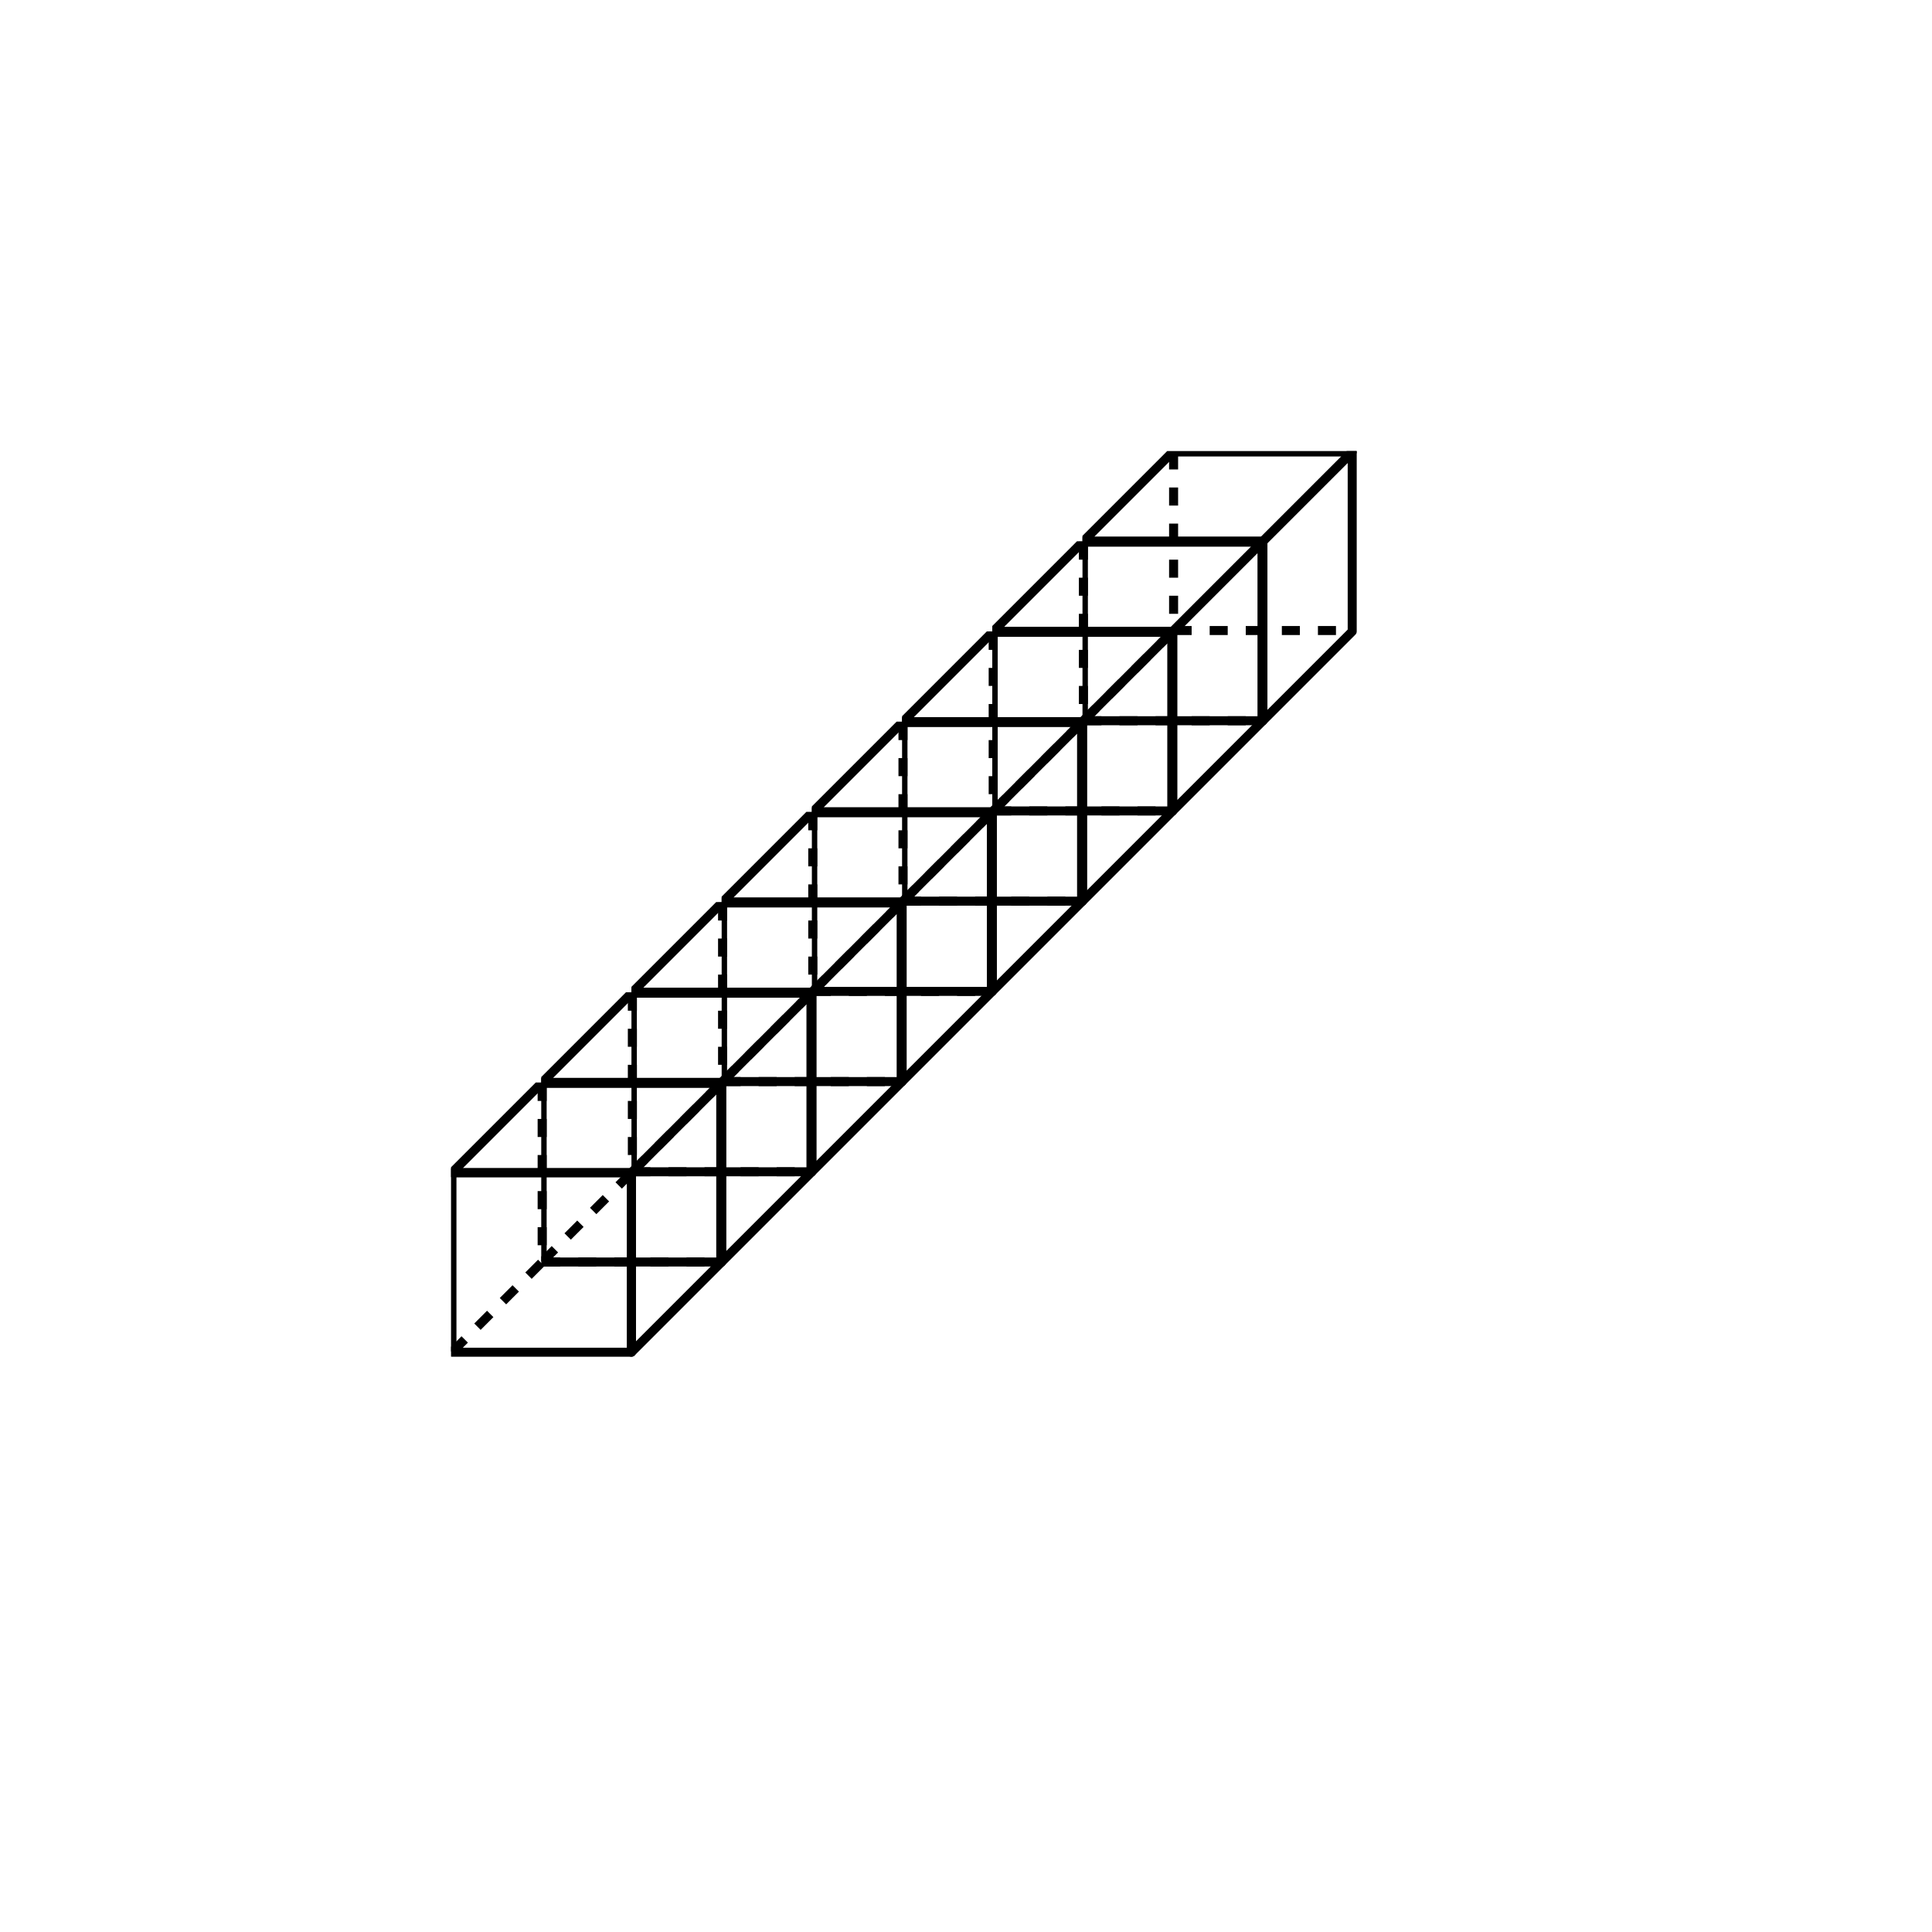
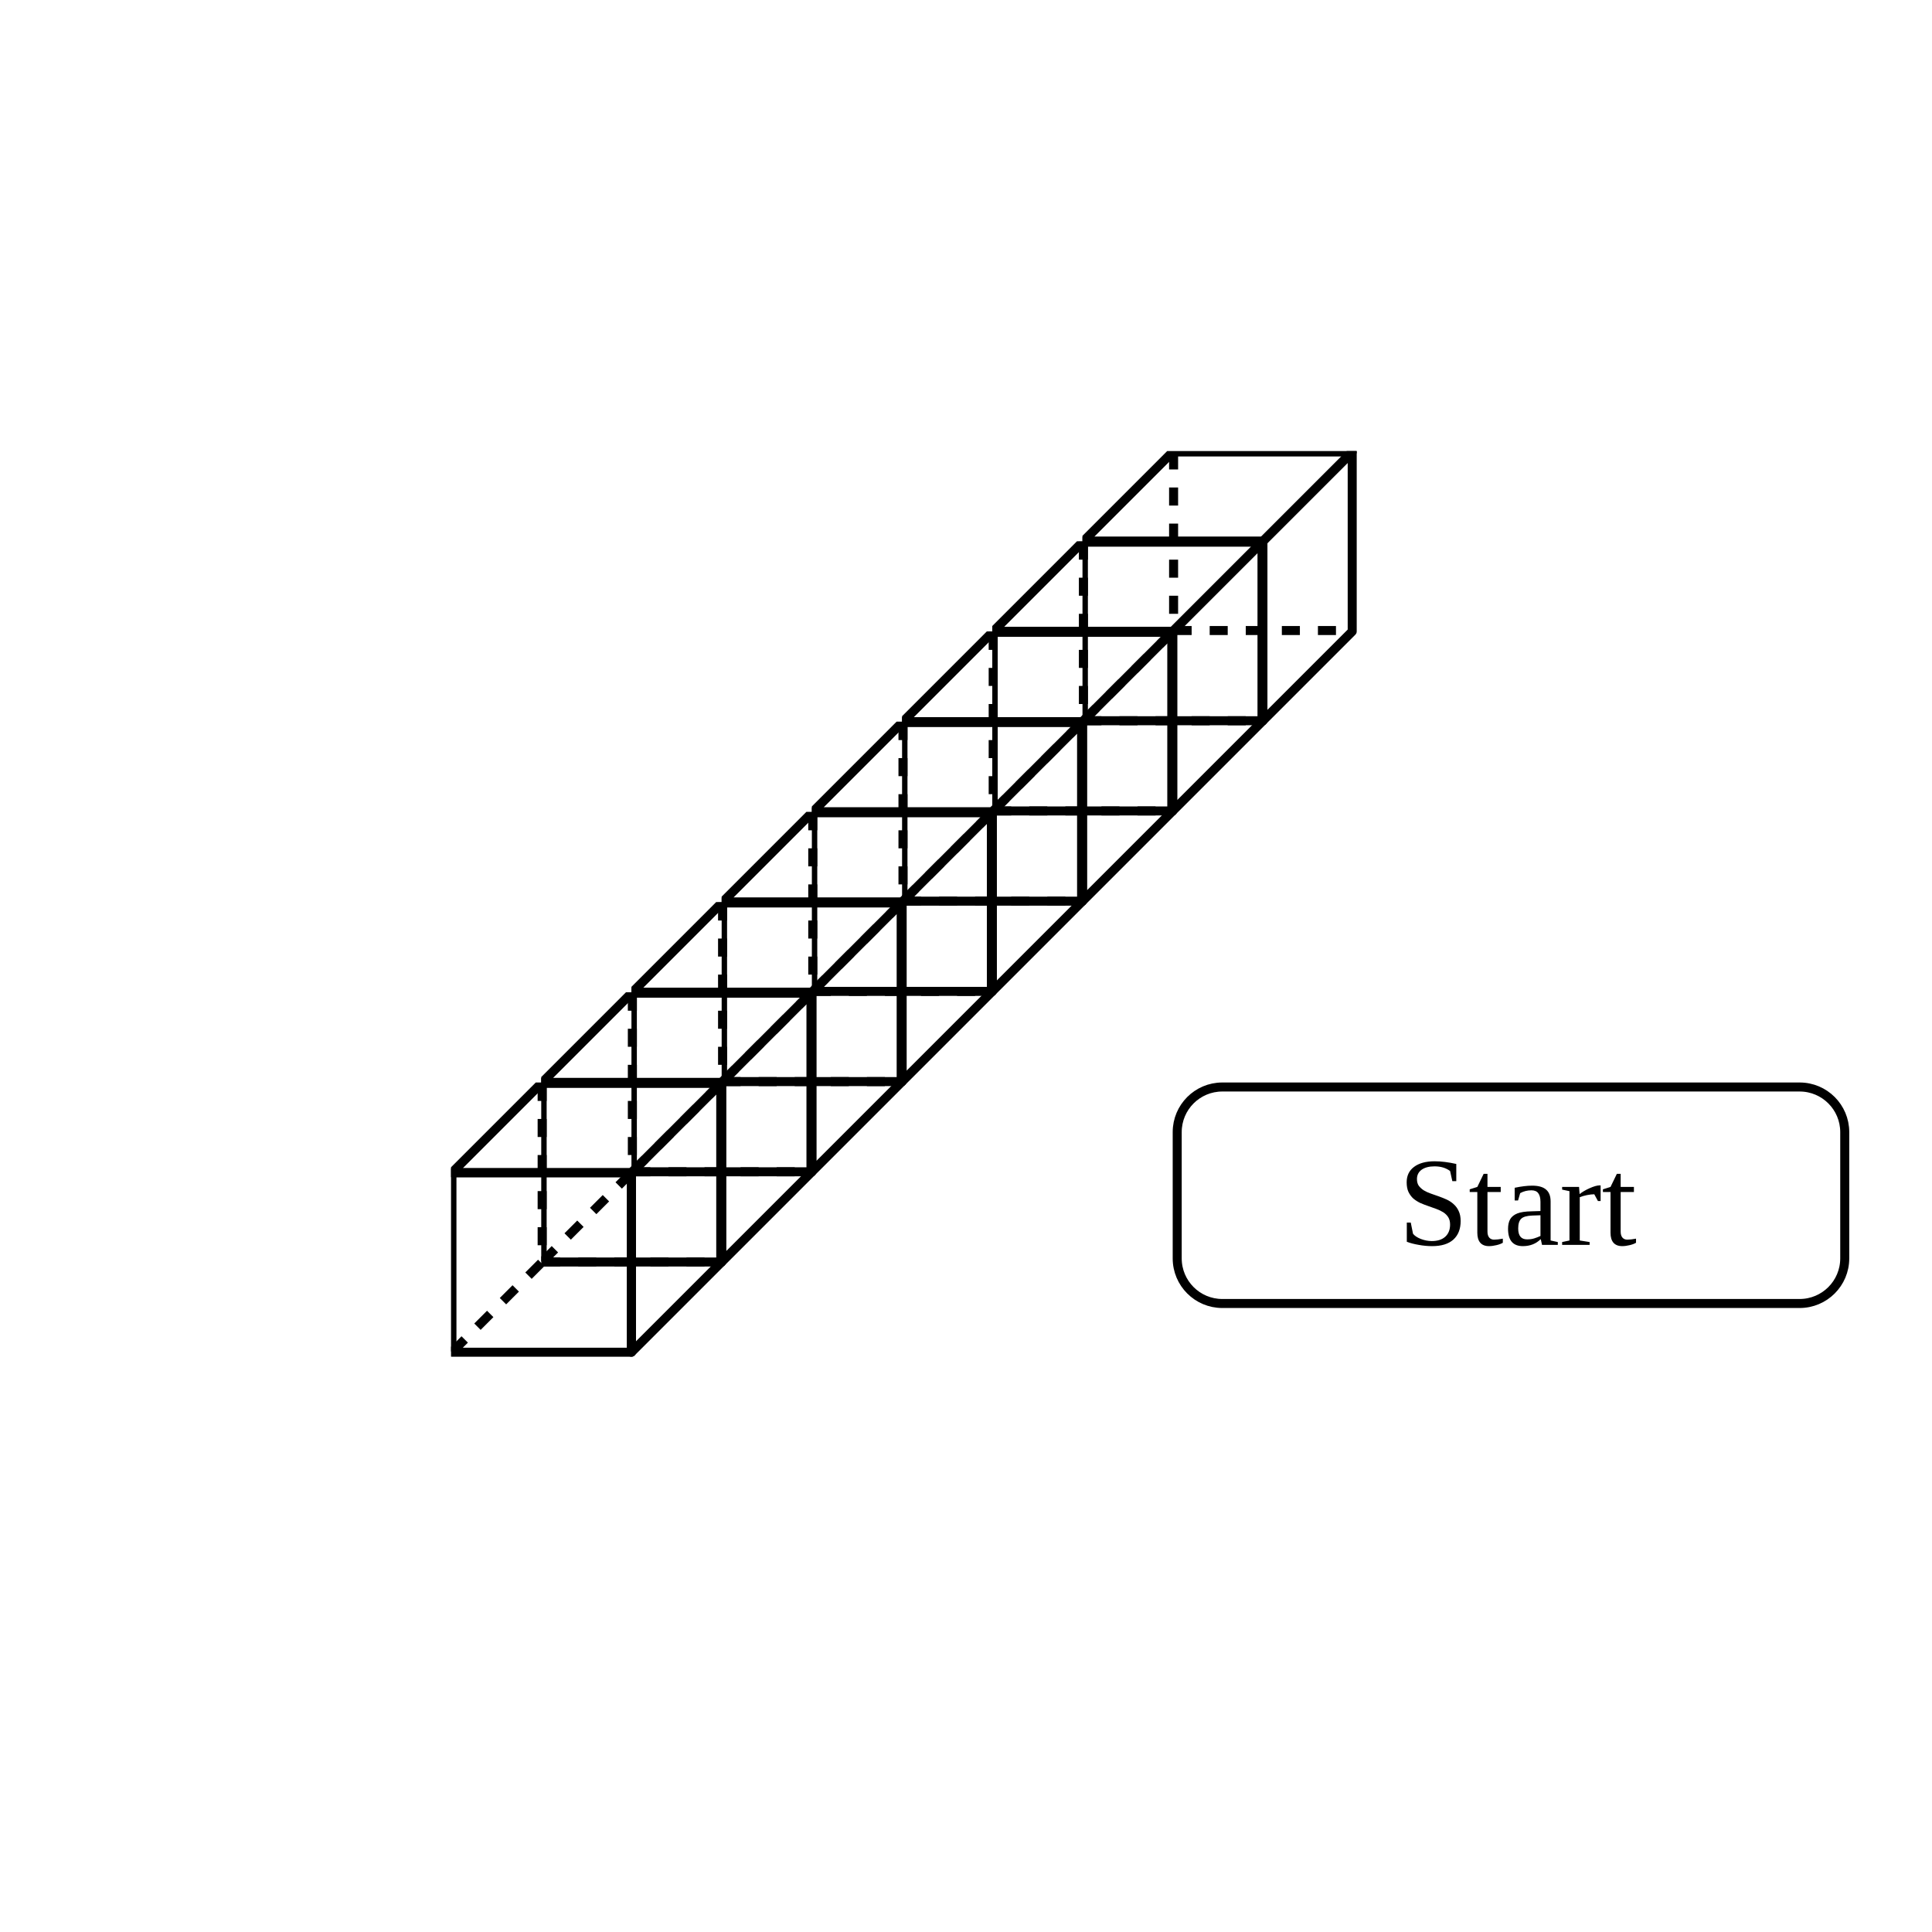
<svg xmlns="http://www.w3.org/2000/svg" xmlns:xlink="http://www.w3.org/1999/xlink" width="85mm" height="85mm" id="svg2">
  <defs id="defs4">
    <svg width="30" height="30" id="bit" stroke-dasharray="2, 2" stroke="grey">
      <rect y="10" x="0.1" width="19.9" height="19.9" />
      <polygon points="0.1 10, 10 0.1, 29.9 0.1, 20 10" />
      <polygon points="29.9 0.1, 29.9 20, 20 29.9, 20 10" />
    </svg>
    <svg width="30" height="30" id="bit2" stroke="black">
      <rect y="10" x="0.1" width="19.9" height="19.9" />
      <polygon points="0.1 10, 10 0.1, 29.9 0.1, 20 10" />
      <polygon points="29.9 0.1, 29.9 20, 20 29.9, 20 10" />
      <path d="M 0.1 29.9 l 10 -10 0 -20 m 0 20 l 20 0" stroke-dasharray="2, 2" />
    </svg>
-     <path id="arrow0" d="m 0 0 l 50 0 -4 -4 m 4 4 l -4 4" stroke="black" />
-     <path id="arrow1" d="m 0 0 l 20 0 -4 -4 m 4 4 l -4 4" stroke="black" />
-     <svg width="100" height="100" id="lane">
-       <use xlink:href="#bit2" x="70" y="0" />
-       <use xlink:href="#bit2" x="60" y="10" />
-       <use xlink:href="#bit2" x="50" y="20" />
-       <use xlink:href="#bit2" x="40" y="30" />
-       <use xlink:href="#bit2" x="30" y="40" />
-       <use xlink:href="#bit2" x="20" y="50" />
-       <use xlink:href="#bit2" x="10" y="60" />
-       <use xlink:href="#bit2" x="0" y="70" />
-     </svg>
-     <svg width="180" height="100" id="plane">
-       <use xlink:href="#lane" x="0" y="0" />
-       <use xlink:href="#lane" x="20" y="0" />
-       <use xlink:href="#lane" x="40" y="0" />
-       <use xlink:href="#lane" x="60" y="0" />
-       <use xlink:href="#lane" x="80" y="0" />
-     </svg>
-     <svg width="180" height="180" id="state">
-       <use xlink:href="#plane" x="0" y="80" />
-       <use xlink:href="#plane" x="0" y="60" />
-       <use xlink:href="#plane" x="0" y="40" />
-       <use xlink:href="#plane" x="0" y="20" />
-       <use xlink:href="#plane" x="0" y="0" />
-     </svg>
-     <svg width="110" height="30" id="row">
-       <use xlink:href="#bit" x="0" y="0" />
-       <use xlink:href="#bit" x="20" y="0" />
-       <use xlink:href="#bit" x="40" y="0" />
-       <use xlink:href="#bit" x="60" y="0" />
-       <use xlink:href="#bit" x="80" y="0" />
-     </svg>
-     <svg width="30" height="110" id="column">
-       <use xlink:href="#bit2" x="0" y="80" />
-       <use xlink:href="#bit2" x="0" y="60" />
-       <use xlink:href="#bit2" x="0" y="40" />
-       <use xlink:href="#bit2" x="0" y="20" />
-       <use xlink:href="#bit2" x="0" y="0" />
-     </svg>
-     <svg width="110" height="110" id="slice">
-       <use xlink:href="#row" x="0" y="80" />
-       <use xlink:href="#row" x="0" y="60" />
-       <use xlink:href="#row" x="0" y="40" />
-       <use xlink:href="#row" x="0" y="20" />
-       <use xlink:href="#row" x="0" y="0" />
-     </svg>
-     <svg width="100" height="180" id="sheet">
-       <use xlink:href="#lane" x="0" y="80" />
-       <use xlink:href="#lane" x="0" y="60" />
-       <use xlink:href="#lane" x="0" y="40" />
-       <use xlink:href="#lane" x="0" y="20" />
-       <use xlink:href="#lane" x="0" y="0" />
-     </svg>
-     <svg id="xor" width="20" height="20">
-       <circle cx="10" cy="10" r="8" stroke="red" stroke-width="2" />
-       <path d="M 10 2 l 0 16 M 2 10 l 16 0" stroke="red" stroke-width="2" />
-     </svg>
  </defs>
  <g style="fill:none;fill-rule:evenodd;stroke:none;stroke-width:1px;stroke-linecap:butt;stroke-linejoin:round;stroke-opacity:1" id="g2383" transform="scale(1.5)">
    <rect x="0" y="0" width="600" height="400" fill="white" />
    <use xlink:href="#bit2" x="50" y="120">
-       <animate attributeName="x" from="50" to="60" fill="freeze" begin="1" dur="3" />
-       <animate attributeName="y" from="120" to="110" fill="freeze" begin="1" dur="3" />
+       <set attributeName="x" to="50" dur="0" fill="freeze" begin="start.click" />
+       <set attributeName="y" to="120" dur="0" fill="freeze" begin="start.click" />
+       <animate attributeName="x" from="50" to="60" fill="freeze" begin="rho01.end" dur="3" id="rho02" />
+       <animate attributeName="y" from="120" to="110" fill="freeze" begin="rho01.end" dur="3" />
    </use>
    <use xlink:href="#bit2" x="60" y="110">
-       <animate attributeName="x" from="60" to="70" fill="freeze" begin="1" dur="3" />
-       <animate attributeName="y" from="110" to="100" fill="freeze" begin="1" dur="3" />
+       <set attributeName="x" to="60" dur="0" fill="freeze" begin="start.click" />
+       <set attributeName="y" to="110" dur="0" fill="freeze" begin="start.click" />
+       <animate attributeName="x" from="60" to="70" fill="freeze" begin="rho01.end" dur="3" />
+       <animate attributeName="y" from="110" to="100" fill="freeze" begin="rho01.end" dur="3" />
    </use>
    <use xlink:href="#bit2" x="70" y="100">
-       <animate attributeName="x" from="70" to="80" fill="freeze" begin="1" dur="3" />
-       <animate attributeName="y" from="100" to="90" fill="freeze" begin="1" dur="3" />
+       <set attributeName="x" to="70" dur="0" fill="freeze" begin="start.click" />
+       <set attributeName="y" to="100" dur="0" fill="freeze" begin="start.click" />
+       <animate attributeName="x" from="70" to="80" fill="freeze" begin="rho01.end" dur="3" />
+       <animate attributeName="y" from="100" to="90" fill="freeze" begin="rho01.end" dur="3" />
    </use>
    <use xlink:href="#bit2" x="80" y="90">
-       <animate attributeName="x" from="80" to="90" fill="freeze" begin="1" dur="3" />
-       <animate attributeName="y" from="90" to="80" fill="freeze" begin="1" dur="3" />
+       <set attributeName="x" to="80" dur="0" fill="freeze" begin="start.click" />
+       <set attributeName="y" to="90" dur="0" fill="freeze" begin="start.click" />
+       <animate attributeName="x" from="80" to="90" fill="freeze" begin="rho01.end" dur="3" />
+       <animate attributeName="y" from="90" to="80" fill="freeze" begin="rho01.end" dur="3" />
    </use>
    <use xlink:href="#bit2" x="90" y="80">
-       <animate attributeName="x" from="90" to="100" fill="freeze" begin="1" dur="3" />
-       <animate attributeName="y" from="80" to="70" fill="freeze" begin="1" dur="3" />
+       <set attributeName="x" to="90" dur="0" fill="freeze" begin="start.click" />
+       <set attributeName="y" to="80" dur="0" fill="freeze" begin="start.click" />
+       <animate attributeName="x" from="90" to="100" fill="freeze" begin="rho01.end" dur="3" />
+       <animate attributeName="y" from="80" to="70" fill="freeze" begin="rho01.end" dur="3" />
    </use>
    <use xlink:href="#bit2" x="100" y="70">
-       <animate attributeName="x" from="100" to="110" fill="freeze" begin="1" dur="3" />
-       <animate attributeName="y" from="70" to="60" fill="freeze" begin="1" dur="3" />
+       <set attributeName="x" to="100" dur="0" fill="freeze" begin="start.click" />
+       <set attributeName="y" to="70" dur="0" fill="freeze" begin="start.click" />
+       <animate attributeName="x" from="100" to="110" fill="freeze" begin="rho01.end" dur="3" />
+       <animate attributeName="y" from="70" to="60" fill="freeze" begin="rho01.end" dur="3" />
    </use>
    <use xlink:href="#bit2" x="110" y="60">
-       <animate attributeName="x" from="110" to="120" fill="freeze" begin="1" dur="3" />
-       <animate attributeName="y" from="60" to="50" fill="freeze" begin="1" dur="3" />
+       <set attributeName="x" to="110" dur="0" fill="freeze" begin="start.click" />
+       <set attributeName="y" to="60" dur="0" fill="freeze" begin="start.click" />
+       <animate attributeName="x" from="110" to="120" fill="freeze" begin="rho01.end" dur="3" />
+       <animate attributeName="y" from="60" to="50" fill="freeze" begin="rho01.end" dur="3" />
    </use>
    <use xlink:href="#bit2" x="120" y="50">
-       <animate attributeName="x" from="120" to="140" fill="freeze" dur="1" />
-       <animate attributeName="y" from="50" to="120" fill="freeze" begin="1" dur="3" />
-       <animate attributeName="x" from="140" to="70" fill="freeze" begin="1" dur="3" />
-       <animate attributeName="x" from="70" to="50" fill="freeze" begin="4" dur="1" />
+       <set attributeName="x" to="120" dur="0" fill="freeze" begin="start.click" />
+       <set attributeName="y" to="50" dur="0" fill="freeze" begin="start.click" />
+       <animate attributeName="x" from="120" to="140" fill="freeze" begin="start.click" dur="1" id="rho01" />
+       <animate attributeName="y" from="50" to="120" fill="freeze" begin="rho01.end" dur="3" />
+       <animate attributeName="x" from="140" to="70" fill="freeze" begin="rho01.end" dur="3" />
+       <animate attributeName="x" from="70" to="50" fill="freeze" begin="rho02.end" dur="1" id="rho03" />
    </use>
+     <svg height="25" width="75" x="130" y="120" id="start">
+       <set attributeName="x" to="-100" begin="start.click" dur="0" fill="freeze" />
+       <set attributeName="x" to="130" begin="rho03.end+1" dur="0" fill="freeze" />
+       <rect height="24" width="74" x="0.5" y="0.5" rx="5" ry="5" stroke="black" fill="white" />
+       <text fill="black" x="25" y="18" style="font-size:14px;">
+ Start
+ </text>
+     </svg>
  </g>
</svg>
